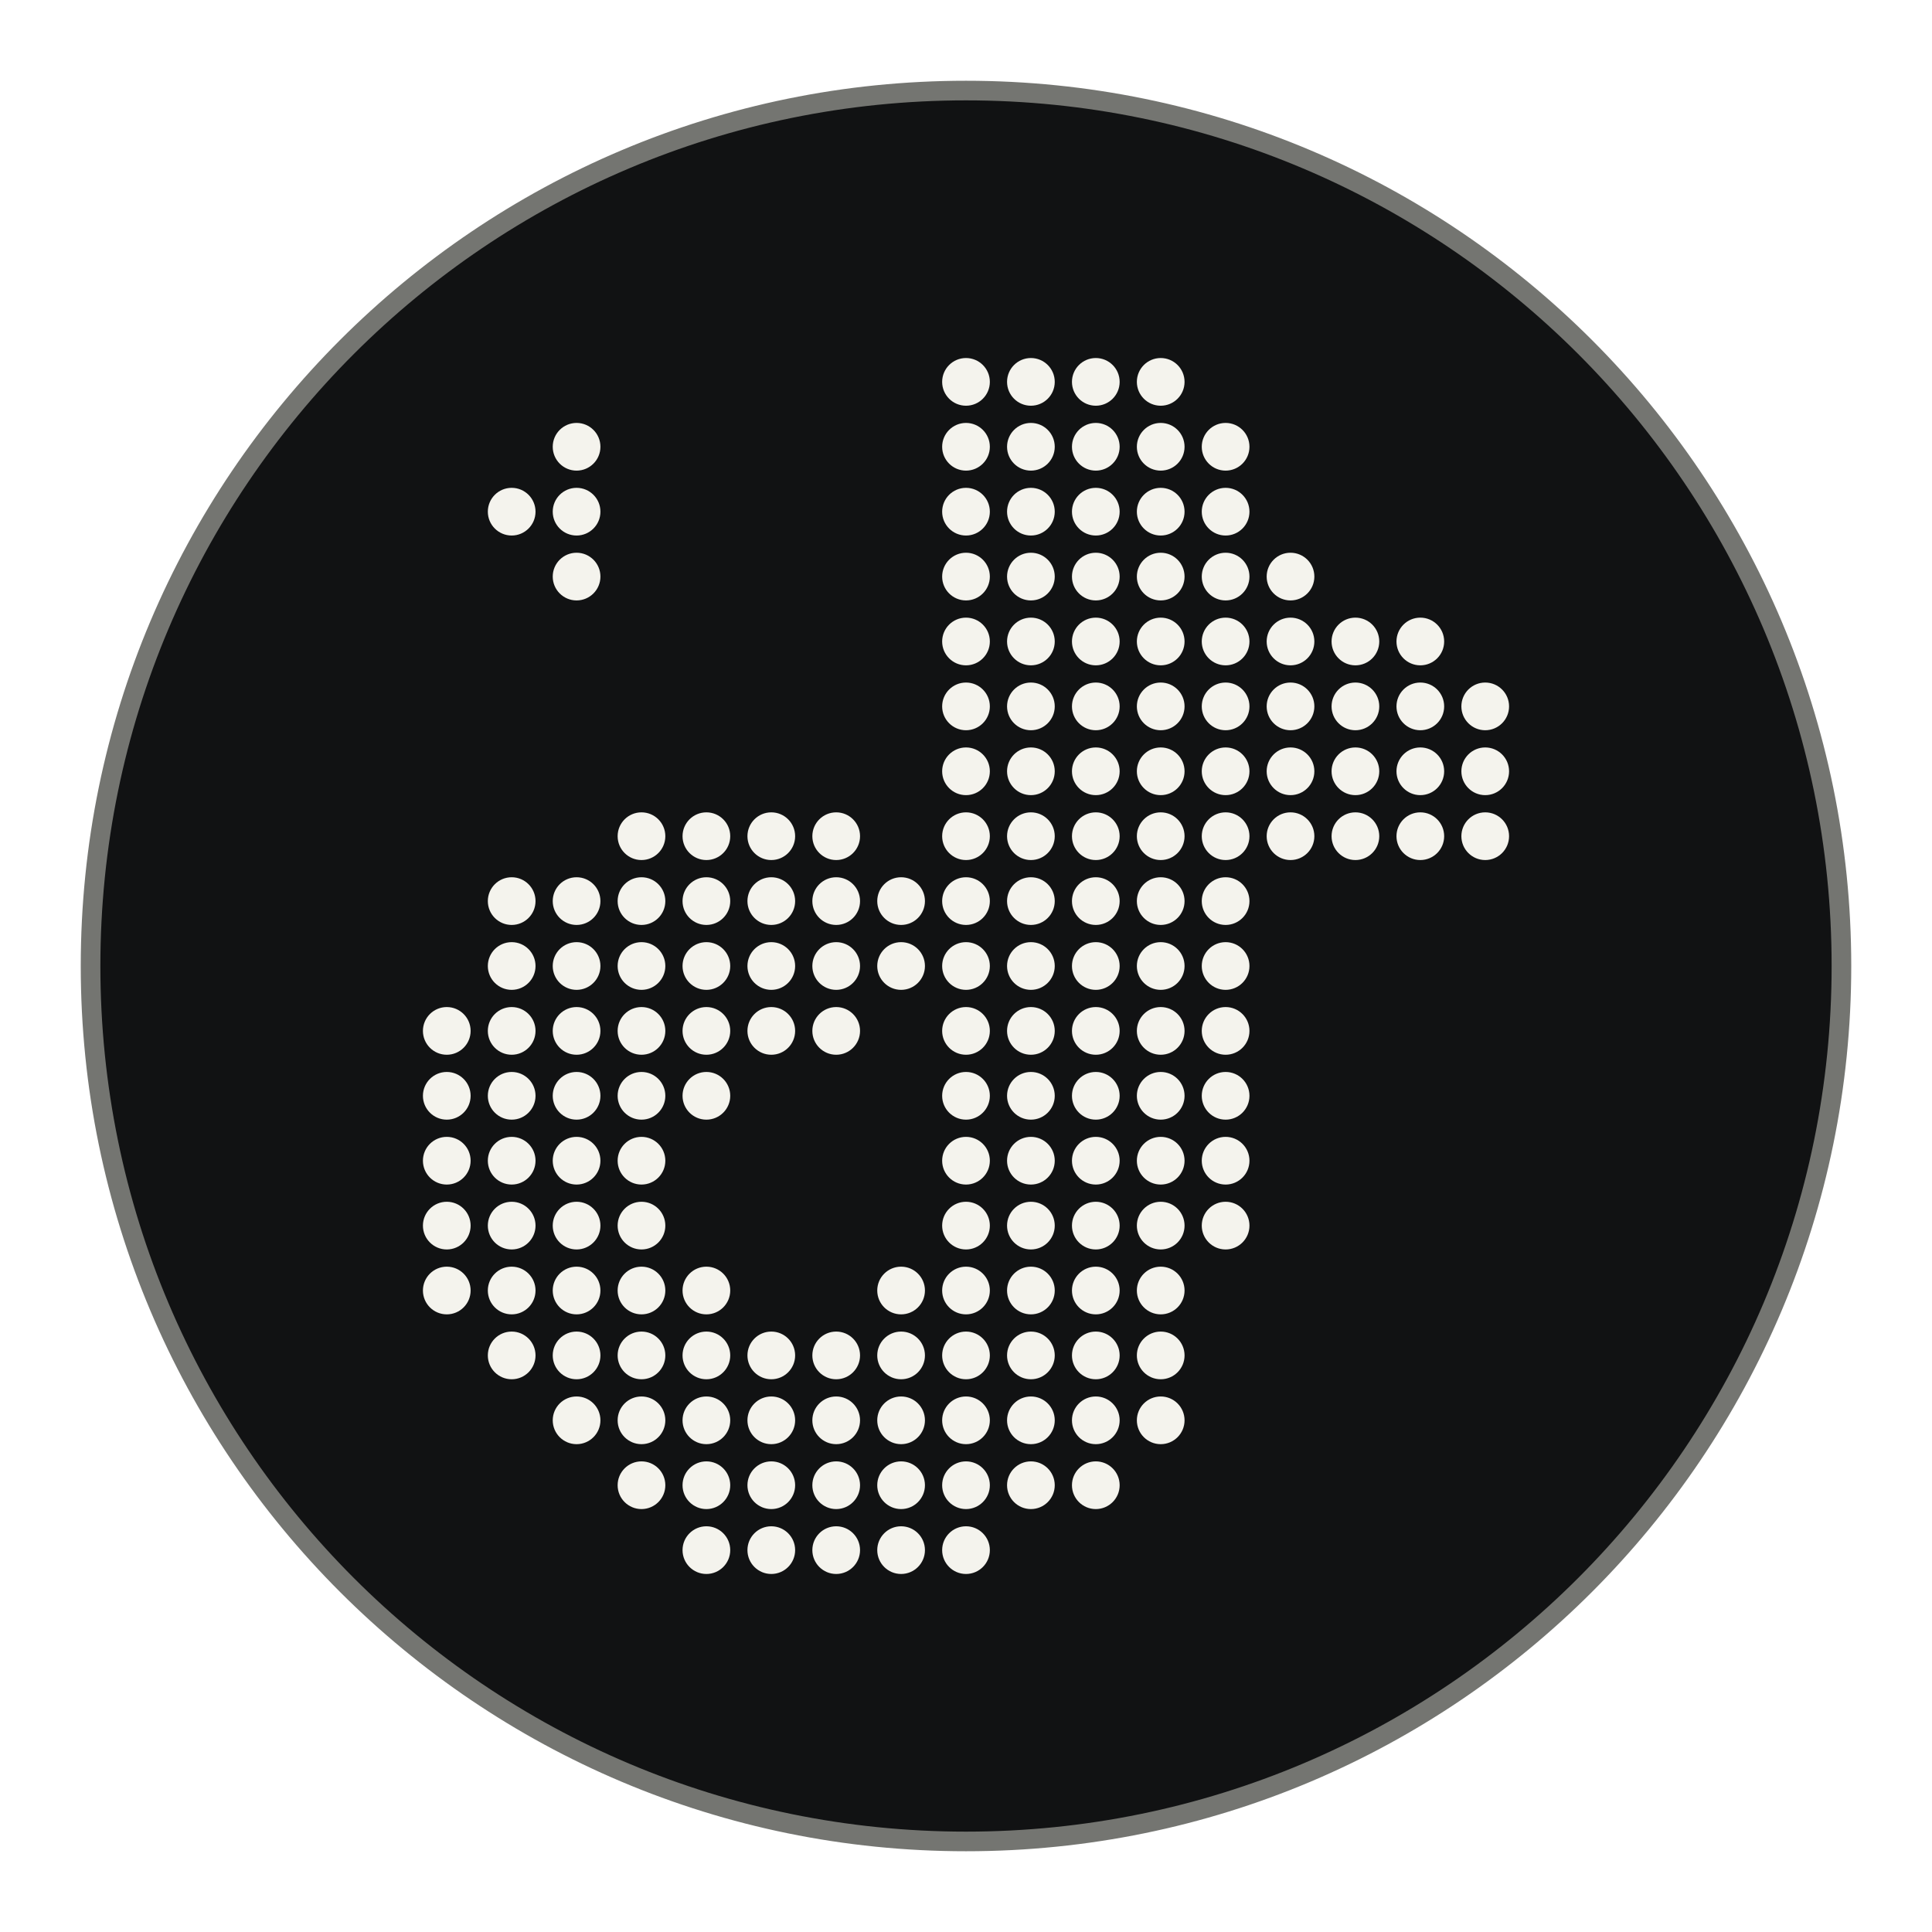
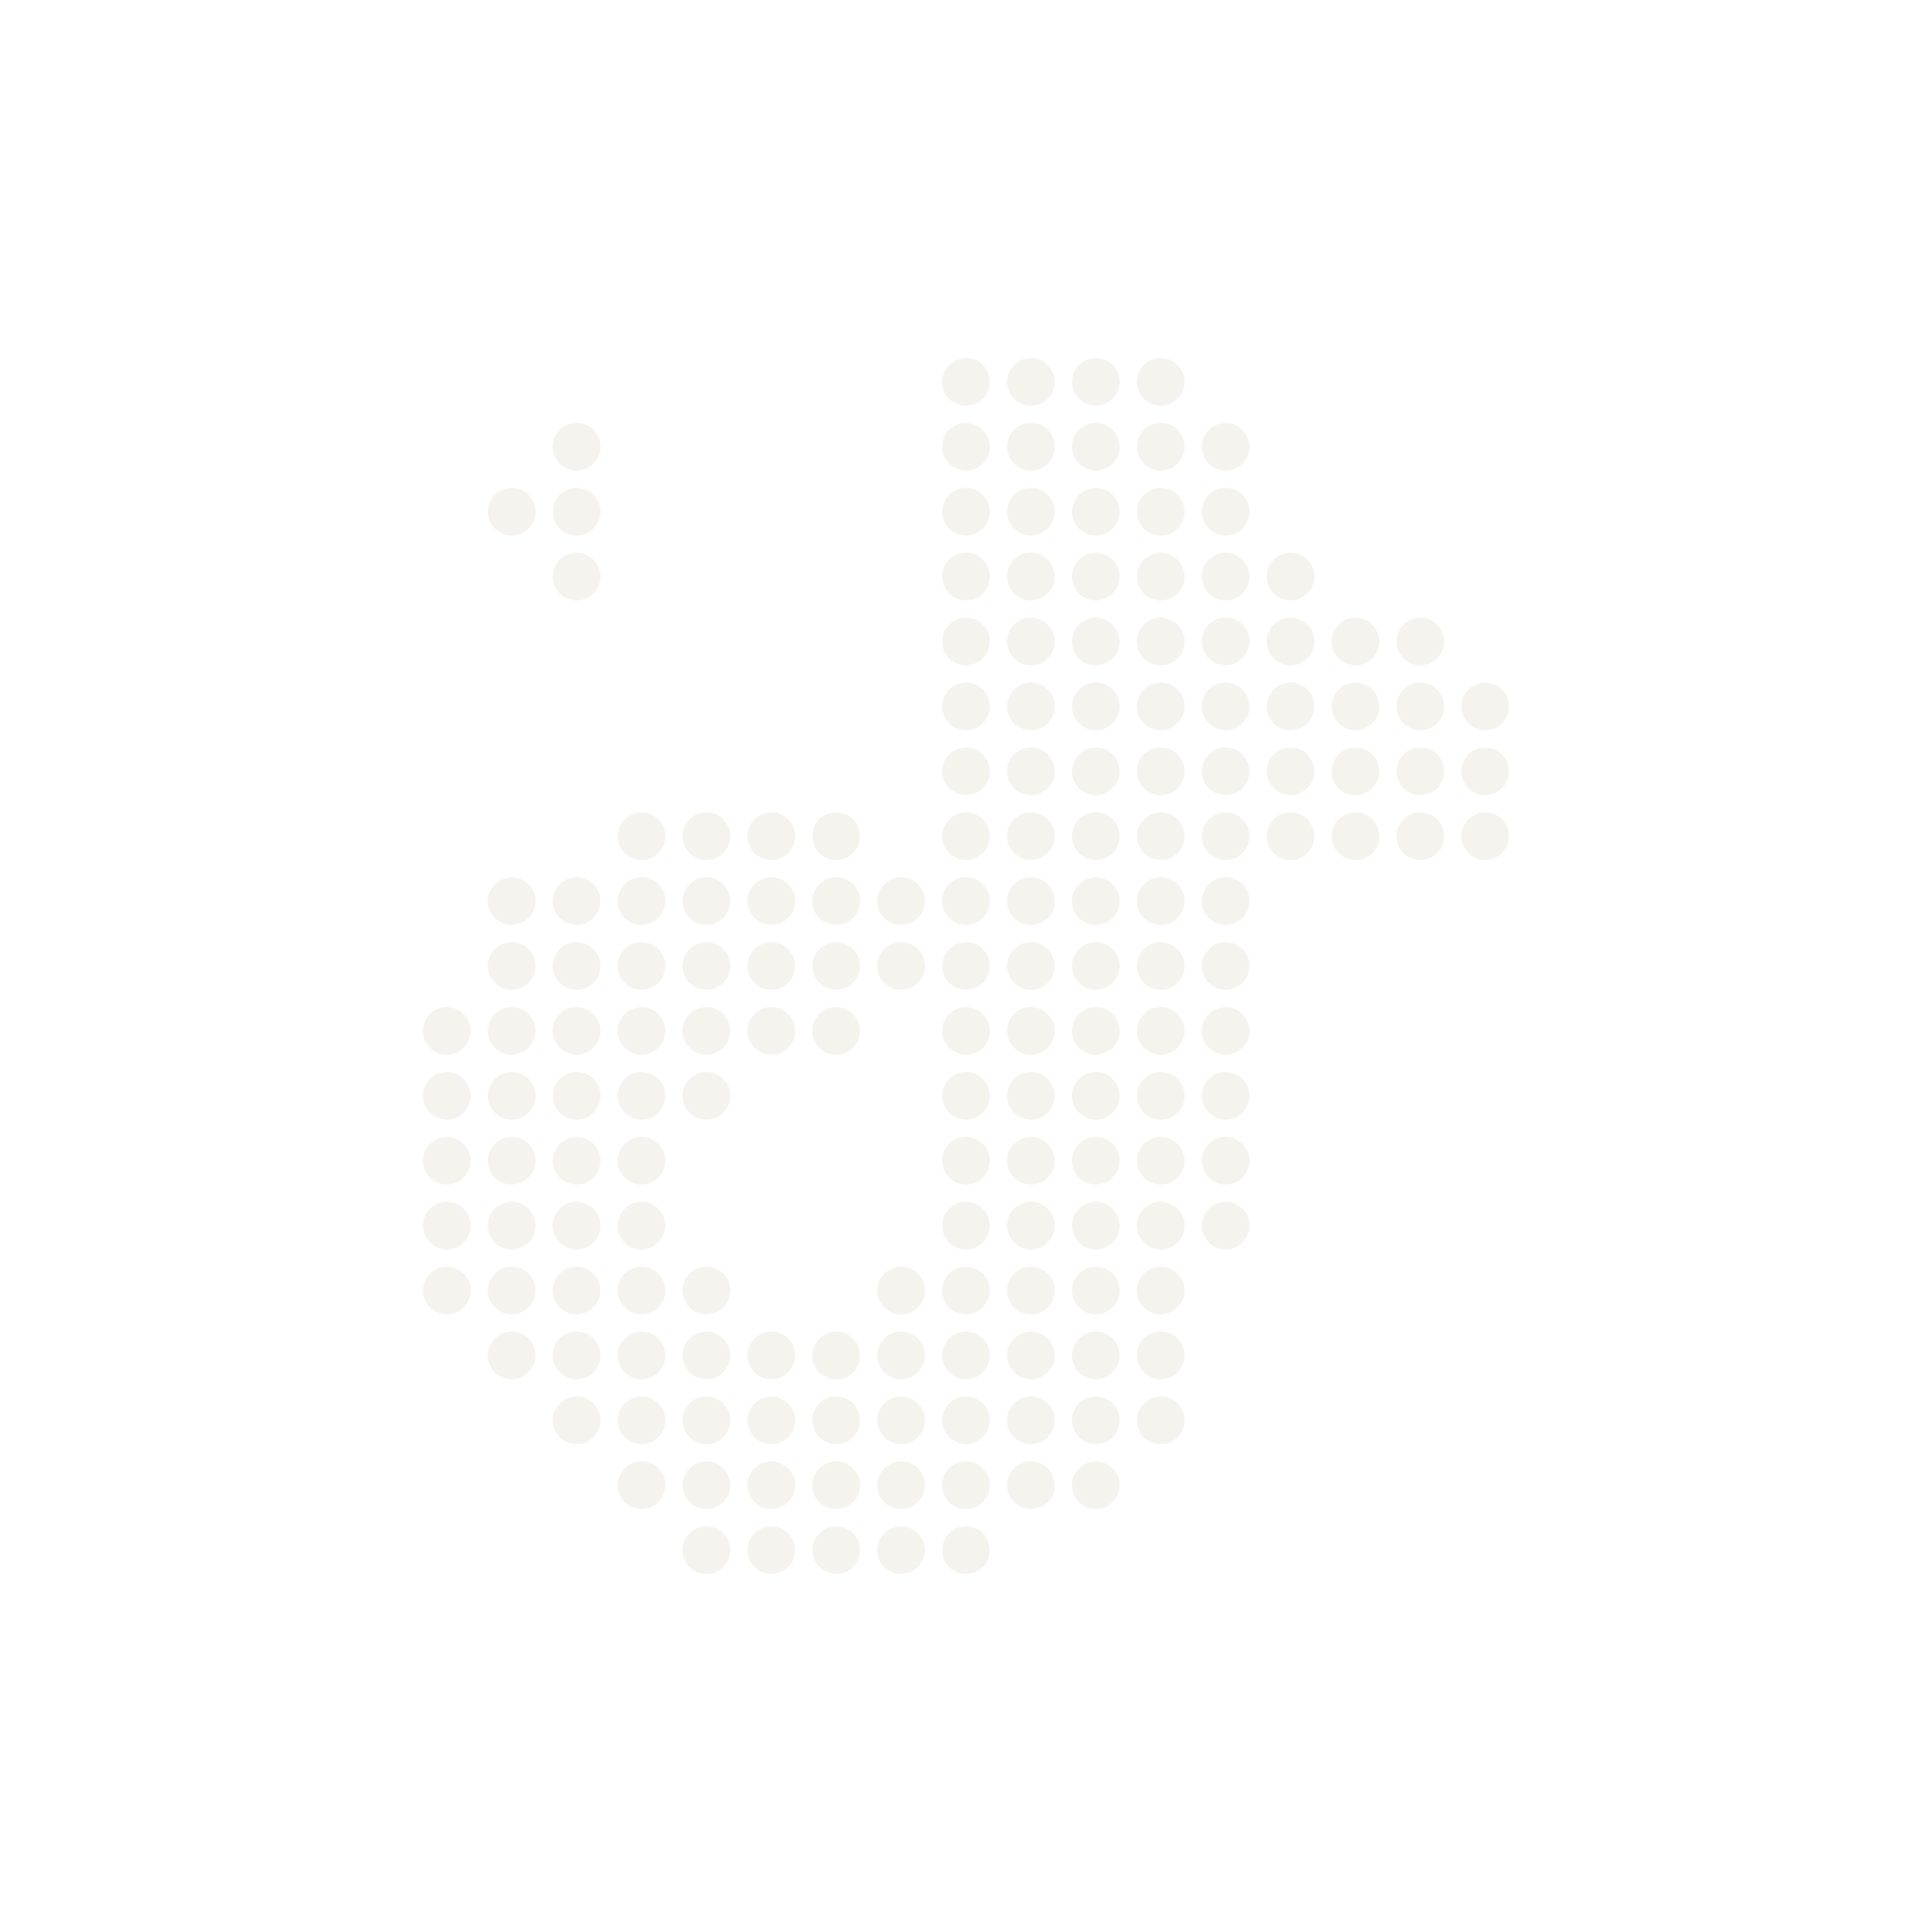
<svg xmlns="http://www.w3.org/2000/svg" viewBox="0 0 64 64" width="64" height="64">
  <defs />
-   <path d="M3,32 A29,29 0 1,0 61,32 A29,29 0 1,0 3,32 Z" fill="#111213" stroke="#747571" stroke-width="0.65" stroke-linecap="round" stroke-linejoin="round" opacity="1" />
  <path d="M31.21,12.65 A0.79,0.79 0 1,0 32.79,12.65 A0.79,0.79 0 1,0 31.21,12.65 Z" fill="#F4F3ED" stroke="none" stroke-width="1" stroke-linecap="round" stroke-linejoin="round" opacity="1" />
  <path d="M33.36,12.65 A0.79,0.79 0 1,0 34.94,12.65 A0.79,0.79 0 1,0 33.36,12.65 Z" fill="#F4F3ED" stroke="none" stroke-width="1" stroke-linecap="round" stroke-linejoin="round" opacity="1" />
  <path d="M35.51,12.65 A0.79,0.79 0 1,0 37.09,12.65 A0.79,0.79 0 1,0 35.51,12.65 Z" fill="#F4F3ED" stroke="none" stroke-width="1" stroke-linecap="round" stroke-linejoin="round" opacity="1" />
  <path d="M37.66,12.65 A0.79,0.79 0 1,0 39.24,12.65 A0.79,0.79 0 1,0 37.66,12.65 Z" fill="#F4F3ED" stroke="none" stroke-width="1" stroke-linecap="round" stroke-linejoin="round" opacity="1" />
  <path d="M18.31,14.8 A0.79,0.79 0 1,0 19.89,14.8 A0.79,0.79 0 1,0 18.31,14.8 Z" fill="#F4F3ED" stroke="none" stroke-width="1" stroke-linecap="round" stroke-linejoin="round" opacity="1" />
  <path d="M31.21,14.8 A0.79,0.79 0 1,0 32.79,14.8 A0.79,0.79 0 1,0 31.21,14.8 Z" fill="#F4F3ED" stroke="none" stroke-width="1" stroke-linecap="round" stroke-linejoin="round" opacity="1" />
  <path d="M33.36,14.8 A0.79,0.79 0 1,0 34.94,14.8 A0.79,0.79 0 1,0 33.36,14.8 Z" fill="#F4F3ED" stroke="none" stroke-width="1" stroke-linecap="round" stroke-linejoin="round" opacity="1" />
  <path d="M35.51,14.8 A0.79,0.79 0 1,0 37.09,14.8 A0.79,0.79 0 1,0 35.51,14.8 Z" fill="#F4F3ED" stroke="none" stroke-width="1" stroke-linecap="round" stroke-linejoin="round" opacity="1" />
  <path d="M37.66,14.8 A0.79,0.79 0 1,0 39.24,14.8 A0.79,0.79 0 1,0 37.66,14.8 Z" fill="#F4F3ED" stroke="none" stroke-width="1" stroke-linecap="round" stroke-linejoin="round" opacity="1" />
  <path d="M39.81,14.8 A0.79,0.79 0 1,0 41.39,14.8 A0.79,0.79 0 1,0 39.81,14.8 Z" fill="#F4F3ED" stroke="none" stroke-width="1" stroke-linecap="round" stroke-linejoin="round" opacity="1" />
  <path d="M16.16,16.95 A0.79,0.79 0 1,0 17.74,16.95 A0.79,0.79 0 1,0 16.16,16.95 Z" fill="#F4F3ED" stroke="none" stroke-width="1" stroke-linecap="round" stroke-linejoin="round" opacity="1" />
  <path d="M18.31,16.95 A0.79,0.79 0 1,0 19.89,16.95 A0.79,0.79 0 1,0 18.31,16.95 Z" fill="#F4F3ED" stroke="none" stroke-width="1" stroke-linecap="round" stroke-linejoin="round" opacity="1" />
  <path d="M31.21,16.95 A0.79,0.79 0 1,0 32.79,16.95 A0.79,0.79 0 1,0 31.21,16.95 Z" fill="#F4F3ED" stroke="none" stroke-width="1" stroke-linecap="round" stroke-linejoin="round" opacity="1" />
  <path d="M33.36,16.95 A0.79,0.79 0 1,0 34.94,16.95 A0.79,0.79 0 1,0 33.36,16.95 Z" fill="#F4F3ED" stroke="none" stroke-width="1" stroke-linecap="round" stroke-linejoin="round" opacity="1" />
  <path d="M35.51,16.95 A0.79,0.79 0 1,0 37.09,16.95 A0.79,0.79 0 1,0 35.51,16.95 Z" fill="#F4F3ED" stroke="none" stroke-width="1" stroke-linecap="round" stroke-linejoin="round" opacity="1" />
  <path d="M37.66,16.95 A0.79,0.79 0 1,0 39.24,16.95 A0.79,0.79 0 1,0 37.66,16.95 Z" fill="#F4F3ED" stroke="none" stroke-width="1" stroke-linecap="round" stroke-linejoin="round" opacity="1" />
  <path d="M39.81,16.95 A0.79,0.79 0 1,0 41.39,16.95 A0.79,0.79 0 1,0 39.81,16.95 Z" fill="#F4F3ED" stroke="none" stroke-width="1" stroke-linecap="round" stroke-linejoin="round" opacity="1" />
  <path d="M18.31,19.1 A0.79,0.79 0 1,0 19.89,19.1 A0.79,0.79 0 1,0 18.31,19.1 Z" fill="#F4F3ED" stroke="none" stroke-width="1" stroke-linecap="round" stroke-linejoin="round" opacity="1" />
  <path d="M31.21,19.1 A0.79,0.79 0 1,0 32.79,19.1 A0.79,0.79 0 1,0 31.21,19.1 Z" fill="#F4F3ED" stroke="none" stroke-width="1" stroke-linecap="round" stroke-linejoin="round" opacity="1" />
  <path d="M33.36,19.1 A0.79,0.79 0 1,0 34.94,19.1 A0.79,0.79 0 1,0 33.36,19.1 Z" fill="#F4F3ED" stroke="none" stroke-width="1" stroke-linecap="round" stroke-linejoin="round" opacity="1" />
  <path d="M35.51,19.1 A0.79,0.79 0 1,0 37.09,19.1 A0.79,0.79 0 1,0 35.51,19.1 Z" fill="#F4F3ED" stroke="none" stroke-width="1" stroke-linecap="round" stroke-linejoin="round" opacity="1" />
  <path d="M37.66,19.1 A0.79,0.79 0 1,0 39.24,19.1 A0.79,0.79 0 1,0 37.66,19.1 Z" fill="#F4F3ED" stroke="none" stroke-width="1" stroke-linecap="round" stroke-linejoin="round" opacity="1" />
  <path d="M39.81,19.1 A0.79,0.79 0 1,0 41.39,19.1 A0.79,0.79 0 1,0 39.81,19.1 Z" fill="#F4F3ED" stroke="none" stroke-width="1" stroke-linecap="round" stroke-linejoin="round" opacity="1" />
  <path d="M41.96,19.1 A0.79,0.79 0 1,0 43.54,19.1 A0.79,0.79 0 1,0 41.96,19.1 Z" fill="#F4F3ED" stroke="none" stroke-width="1" stroke-linecap="round" stroke-linejoin="round" opacity="1" />
  <path d="M31.21,21.25 A0.79,0.79 0 1,0 32.79,21.25 A0.79,0.79 0 1,0 31.21,21.25 Z" fill="#F4F3ED" stroke="none" stroke-width="1" stroke-linecap="round" stroke-linejoin="round" opacity="1" />
  <path d="M33.36,21.25 A0.79,0.79 0 1,0 34.94,21.25 A0.79,0.79 0 1,0 33.36,21.25 Z" fill="#F4F3ED" stroke="none" stroke-width="1" stroke-linecap="round" stroke-linejoin="round" opacity="1" />
  <path d="M35.51,21.25 A0.79,0.79 0 1,0 37.09,21.25 A0.79,0.79 0 1,0 35.51,21.25 Z" fill="#F4F3ED" stroke="none" stroke-width="1" stroke-linecap="round" stroke-linejoin="round" opacity="1" />
  <path d="M37.66,21.25 A0.79,0.79 0 1,0 39.24,21.25 A0.79,0.79 0 1,0 37.66,21.25 Z" fill="#F4F3ED" stroke="none" stroke-width="1" stroke-linecap="round" stroke-linejoin="round" opacity="1" />
  <path d="M39.81,21.25 A0.79,0.79 0 1,0 41.39,21.25 A0.79,0.79 0 1,0 39.81,21.25 Z" fill="#F4F3ED" stroke="none" stroke-width="1" stroke-linecap="round" stroke-linejoin="round" opacity="1" />
  <path d="M41.96,21.25 A0.79,0.79 0 1,0 43.54,21.25 A0.79,0.79 0 1,0 41.96,21.25 Z" fill="#F4F3ED" stroke="none" stroke-width="1" stroke-linecap="round" stroke-linejoin="round" opacity="1" />
  <path d="M44.11,21.25 A0.79,0.79 0 1,0 45.69,21.25 A0.79,0.79 0 1,0 44.11,21.25 Z" fill="#F4F3ED" stroke="none" stroke-width="1" stroke-linecap="round" stroke-linejoin="round" opacity="1" />
  <path d="M46.26,21.25 A0.79,0.79 0 1,0 47.84,21.25 A0.79,0.79 0 1,0 46.26,21.25 Z" fill="#F4F3ED" stroke="none" stroke-width="1" stroke-linecap="round" stroke-linejoin="round" opacity="1" />
  <path d="M31.21,23.4 A0.79,0.79 0 1,0 32.79,23.4 A0.79,0.79 0 1,0 31.21,23.4 Z" fill="#F4F3ED" stroke="none" stroke-width="1" stroke-linecap="round" stroke-linejoin="round" opacity="1" />
  <path d="M33.36,23.4 A0.79,0.79 0 1,0 34.94,23.4 A0.79,0.79 0 1,0 33.36,23.4 Z" fill="#F4F3ED" stroke="none" stroke-width="1" stroke-linecap="round" stroke-linejoin="round" opacity="1" />
  <path d="M35.51,23.4 A0.79,0.79 0 1,0 37.09,23.4 A0.79,0.79 0 1,0 35.51,23.4 Z" fill="#F4F3ED" stroke="none" stroke-width="1" stroke-linecap="round" stroke-linejoin="round" opacity="1" />
  <path d="M37.66,23.4 A0.79,0.79 0 1,0 39.24,23.4 A0.79,0.79 0 1,0 37.66,23.4 Z" fill="#F4F3ED" stroke="none" stroke-width="1" stroke-linecap="round" stroke-linejoin="round" opacity="1" />
  <path d="M39.81,23.4 A0.79,0.79 0 1,0 41.39,23.4 A0.79,0.79 0 1,0 39.81,23.4 Z" fill="#F4F3ED" stroke="none" stroke-width="1" stroke-linecap="round" stroke-linejoin="round" opacity="1" />
  <path d="M41.96,23.4 A0.79,0.79 0 1,0 43.54,23.4 A0.79,0.79 0 1,0 41.96,23.4 Z" fill="#F4F3ED" stroke="none" stroke-width="1" stroke-linecap="round" stroke-linejoin="round" opacity="1" />
  <path d="M44.11,23.4 A0.79,0.79 0 1,0 45.69,23.4 A0.79,0.79 0 1,0 44.11,23.4 Z" fill="#F4F3ED" stroke="none" stroke-width="1" stroke-linecap="round" stroke-linejoin="round" opacity="1" />
  <path d="M46.26,23.4 A0.79,0.79 0 1,0 47.84,23.4 A0.79,0.79 0 1,0 46.26,23.4 Z" fill="#F4F3ED" stroke="none" stroke-width="1" stroke-linecap="round" stroke-linejoin="round" opacity="1" />
  <path d="M48.41,23.4 A0.79,0.79 0 1,0 49.99,23.4 A0.79,0.79 0 1,0 48.41,23.4 Z" fill="#F4F3ED" stroke="none" stroke-width="1" stroke-linecap="round" stroke-linejoin="round" opacity="1" />
  <path d="M31.21,25.55 A0.79,0.79 0 1,0 32.79,25.55 A0.79,0.79 0 1,0 31.21,25.55 Z" fill="#F4F3ED" stroke="none" stroke-width="1" stroke-linecap="round" stroke-linejoin="round" opacity="1" />
  <path d="M33.36,25.55 A0.79,0.79 0 1,0 34.94,25.55 A0.79,0.79 0 1,0 33.36,25.55 Z" fill="#F4F3ED" stroke="none" stroke-width="1" stroke-linecap="round" stroke-linejoin="round" opacity="1" />
  <path d="M35.51,25.55 A0.79,0.79 0 1,0 37.09,25.55 A0.79,0.79 0 1,0 35.51,25.55 Z" fill="#F4F3ED" stroke="none" stroke-width="1" stroke-linecap="round" stroke-linejoin="round" opacity="1" />
  <path d="M37.66,25.55 A0.79,0.79 0 1,0 39.24,25.55 A0.79,0.79 0 1,0 37.66,25.55 Z" fill="#F4F3ED" stroke="none" stroke-width="1" stroke-linecap="round" stroke-linejoin="round" opacity="1" />
  <path d="M39.81,25.55 A0.79,0.79 0 1,0 41.39,25.55 A0.79,0.79 0 1,0 39.81,25.55 Z" fill="#F4F3ED" stroke="none" stroke-width="1" stroke-linecap="round" stroke-linejoin="round" opacity="1" />
  <path d="M41.96,25.55 A0.79,0.79 0 1,0 43.54,25.55 A0.79,0.79 0 1,0 41.96,25.55 Z" fill="#F4F3ED" stroke="none" stroke-width="1" stroke-linecap="round" stroke-linejoin="round" opacity="1" />
  <path d="M44.11,25.55 A0.79,0.79 0 1,0 45.69,25.55 A0.79,0.79 0 1,0 44.11,25.55 Z" fill="#F4F3ED" stroke="none" stroke-width="1" stroke-linecap="round" stroke-linejoin="round" opacity="1" />
  <path d="M46.26,25.55 A0.79,0.79 0 1,0 47.84,25.55 A0.79,0.79 0 1,0 46.26,25.55 Z" fill="#F4F3ED" stroke="none" stroke-width="1" stroke-linecap="round" stroke-linejoin="round" opacity="1" />
  <path d="M48.41,25.55 A0.79,0.79 0 1,0 49.99,25.55 A0.79,0.79 0 1,0 48.41,25.55 Z" fill="#F4F3ED" stroke="none" stroke-width="1" stroke-linecap="round" stroke-linejoin="round" opacity="1" />
  <path d="M20.46,27.7 A0.79,0.79 0 1,0 22.04,27.7 A0.79,0.79 0 1,0 20.46,27.7 Z" fill="#F4F3ED" stroke="none" stroke-width="1" stroke-linecap="round" stroke-linejoin="round" opacity="1" />
  <path d="M22.61,27.7 A0.79,0.79 0 1,0 24.19,27.7 A0.79,0.79 0 1,0 22.61,27.7 Z" fill="#F4F3ED" stroke="none" stroke-width="1" stroke-linecap="round" stroke-linejoin="round" opacity="1" />
  <path d="M24.76,27.7 A0.79,0.79 0 1,0 26.34,27.7 A0.79,0.79 0 1,0 24.76,27.7 Z" fill="#F4F3ED" stroke="none" stroke-width="1" stroke-linecap="round" stroke-linejoin="round" opacity="1" />
  <path d="M26.91,27.7 A0.79,0.79 0 1,0 28.49,27.7 A0.79,0.79 0 1,0 26.91,27.7 Z" fill="#F4F3ED" stroke="none" stroke-width="1" stroke-linecap="round" stroke-linejoin="round" opacity="1" />
  <path d="M31.21,27.7 A0.79,0.79 0 1,0 32.79,27.7 A0.79,0.79 0 1,0 31.21,27.7 Z" fill="#F4F3ED" stroke="none" stroke-width="1" stroke-linecap="round" stroke-linejoin="round" opacity="1" />
  <path d="M33.36,27.7 A0.79,0.79 0 1,0 34.94,27.7 A0.79,0.79 0 1,0 33.36,27.7 Z" fill="#F4F3ED" stroke="none" stroke-width="1" stroke-linecap="round" stroke-linejoin="round" opacity="1" />
  <path d="M35.51,27.7 A0.79,0.79 0 1,0 37.09,27.7 A0.79,0.79 0 1,0 35.51,27.7 Z" fill="#F4F3ED" stroke="none" stroke-width="1" stroke-linecap="round" stroke-linejoin="round" opacity="1" />
  <path d="M37.66,27.7 A0.79,0.79 0 1,0 39.24,27.7 A0.79,0.79 0 1,0 37.66,27.7 Z" fill="#F4F3ED" stroke="none" stroke-width="1" stroke-linecap="round" stroke-linejoin="round" opacity="1" />
  <path d="M39.81,27.7 A0.79,0.79 0 1,0 41.39,27.7 A0.79,0.79 0 1,0 39.81,27.7 Z" fill="#F4F3ED" stroke="none" stroke-width="1" stroke-linecap="round" stroke-linejoin="round" opacity="1" />
  <path d="M41.96,27.7 A0.79,0.79 0 1,0 43.54,27.7 A0.79,0.79 0 1,0 41.96,27.7 Z" fill="#F4F3ED" stroke="none" stroke-width="1" stroke-linecap="round" stroke-linejoin="round" opacity="1" />
  <path d="M44.11,27.7 A0.79,0.79 0 1,0 45.69,27.7 A0.79,0.79 0 1,0 44.11,27.7 Z" fill="#F4F3ED" stroke="none" stroke-width="1" stroke-linecap="round" stroke-linejoin="round" opacity="1" />
  <path d="M46.26,27.7 A0.79,0.79 0 1,0 47.84,27.7 A0.79,0.79 0 1,0 46.26,27.7 Z" fill="#F4F3ED" stroke="none" stroke-width="1" stroke-linecap="round" stroke-linejoin="round" opacity="1" />
  <path d="M48.41,27.7 A0.79,0.79 0 1,0 49.99,27.7 A0.79,0.79 0 1,0 48.41,27.7 Z" fill="#F4F3ED" stroke="none" stroke-width="1" stroke-linecap="round" stroke-linejoin="round" opacity="1" />
  <path d="M16.16,29.85 A0.79,0.79 0 1,0 17.74,29.85 A0.79,0.79 0 1,0 16.16,29.85 Z" fill="#F4F3ED" stroke="none" stroke-width="1" stroke-linecap="round" stroke-linejoin="round" opacity="1" />
  <path d="M18.31,29.85 A0.79,0.79 0 1,0 19.89,29.85 A0.79,0.79 0 1,0 18.31,29.85 Z" fill="#F4F3ED" stroke="none" stroke-width="1" stroke-linecap="round" stroke-linejoin="round" opacity="1" />
  <path d="M20.46,29.85 A0.79,0.79 0 1,0 22.04,29.85 A0.79,0.79 0 1,0 20.46,29.85 Z" fill="#F4F3ED" stroke="none" stroke-width="1" stroke-linecap="round" stroke-linejoin="round" opacity="1" />
  <path d="M22.61,29.85 A0.79,0.79 0 1,0 24.19,29.85 A0.79,0.79 0 1,0 22.61,29.85 Z" fill="#F4F3ED" stroke="none" stroke-width="1" stroke-linecap="round" stroke-linejoin="round" opacity="1" />
  <path d="M24.76,29.85 A0.79,0.79 0 1,0 26.34,29.85 A0.79,0.79 0 1,0 24.76,29.85 Z" fill="#F4F3ED" stroke="none" stroke-width="1" stroke-linecap="round" stroke-linejoin="round" opacity="1" />
  <path d="M26.91,29.85 A0.79,0.79 0 1,0 28.49,29.85 A0.79,0.79 0 1,0 26.91,29.85 Z" fill="#F4F3ED" stroke="none" stroke-width="1" stroke-linecap="round" stroke-linejoin="round" opacity="1" />
  <path d="M29.06,29.85 A0.79,0.79 0 1,0 30.64,29.85 A0.79,0.79 0 1,0 29.06,29.85 Z" fill="#F4F3ED" stroke="none" stroke-width="1" stroke-linecap="round" stroke-linejoin="round" opacity="1" />
  <path d="M31.21,29.85 A0.79,0.79 0 1,0 32.79,29.85 A0.79,0.79 0 1,0 31.21,29.85 Z" fill="#F4F3ED" stroke="none" stroke-width="1" stroke-linecap="round" stroke-linejoin="round" opacity="1" />
  <path d="M33.36,29.85 A0.79,0.79 0 1,0 34.94,29.85 A0.79,0.79 0 1,0 33.36,29.85 Z" fill="#F4F3ED" stroke="none" stroke-width="1" stroke-linecap="round" stroke-linejoin="round" opacity="1" />
  <path d="M35.51,29.85 A0.79,0.79 0 1,0 37.09,29.85 A0.79,0.79 0 1,0 35.51,29.85 Z" fill="#F4F3ED" stroke="none" stroke-width="1" stroke-linecap="round" stroke-linejoin="round" opacity="1" />
  <path d="M37.66,29.85 A0.79,0.79 0 1,0 39.24,29.85 A0.79,0.79 0 1,0 37.66,29.85 Z" fill="#F4F3ED" stroke="none" stroke-width="1" stroke-linecap="round" stroke-linejoin="round" opacity="1" />
  <path d="M39.81,29.85 A0.79,0.79 0 1,0 41.39,29.85 A0.79,0.79 0 1,0 39.81,29.85 Z" fill="#F4F3ED" stroke="none" stroke-width="1" stroke-linecap="round" stroke-linejoin="round" opacity="1" />
  <path d="M16.16,32 A0.79,0.79 0 1,0 17.74,32 A0.79,0.79 0 1,0 16.16,32 Z" fill="#F4F3ED" stroke="none" stroke-width="1" stroke-linecap="round" stroke-linejoin="round" opacity="1" />
  <path d="M18.31,32 A0.79,0.79 0 1,0 19.89,32 A0.79,0.79 0 1,0 18.31,32 Z" fill="#F4F3ED" stroke="none" stroke-width="1" stroke-linecap="round" stroke-linejoin="round" opacity="1" />
  <path d="M20.46,32 A0.79,0.79 0 1,0 22.04,32 A0.79,0.79 0 1,0 20.46,32 Z" fill="#F4F3ED" stroke="none" stroke-width="1" stroke-linecap="round" stroke-linejoin="round" opacity="1" />
  <path d="M22.61,32 A0.79,0.79 0 1,0 24.19,32 A0.79,0.79 0 1,0 22.61,32 Z" fill="#F4F3ED" stroke="none" stroke-width="1" stroke-linecap="round" stroke-linejoin="round" opacity="1" />
  <path d="M24.76,32 A0.79,0.79 0 1,0 26.34,32 A0.79,0.79 0 1,0 24.76,32 Z" fill="#F4F3ED" stroke="none" stroke-width="1" stroke-linecap="round" stroke-linejoin="round" opacity="1" />
  <path d="M26.91,32 A0.79,0.79 0 1,0 28.49,32 A0.79,0.79 0 1,0 26.91,32 Z" fill="#F4F3ED" stroke="none" stroke-width="1" stroke-linecap="round" stroke-linejoin="round" opacity="1" />
  <path d="M29.06,32 A0.79,0.79 0 1,0 30.64,32 A0.79,0.79 0 1,0 29.06,32 Z" fill="#F4F3ED" stroke="none" stroke-width="1" stroke-linecap="round" stroke-linejoin="round" opacity="1" />
  <path d="M31.21,32 A0.79,0.79 0 1,0 32.79,32 A0.79,0.79 0 1,0 31.21,32 Z" fill="#F4F3ED" stroke="none" stroke-width="1" stroke-linecap="round" stroke-linejoin="round" opacity="1" />
  <path d="M33.36,32 A0.79,0.79 0 1,0 34.94,32 A0.79,0.79 0 1,0 33.36,32 Z" fill="#F4F3ED" stroke="none" stroke-width="1" stroke-linecap="round" stroke-linejoin="round" opacity="1" />
  <path d="M35.51,32 A0.79,0.79 0 1,0 37.09,32 A0.79,0.79 0 1,0 35.51,32 Z" fill="#F4F3ED" stroke="none" stroke-width="1" stroke-linecap="round" stroke-linejoin="round" opacity="1" />
  <path d="M37.66,32 A0.79,0.79 0 1,0 39.24,32 A0.79,0.79 0 1,0 37.66,32 Z" fill="#F4F3ED" stroke="none" stroke-width="1" stroke-linecap="round" stroke-linejoin="round" opacity="1" />
  <path d="M39.81,32 A0.79,0.79 0 1,0 41.39,32 A0.79,0.79 0 1,0 39.81,32 Z" fill="#F4F3ED" stroke="none" stroke-width="1" stroke-linecap="round" stroke-linejoin="round" opacity="1" />
  <path d="M14.01,34.15 A0.79,0.79 0 1,0 15.59,34.15 A0.79,0.79 0 1,0 14.01,34.15 Z" fill="#F4F3ED" stroke="none" stroke-width="1" stroke-linecap="round" stroke-linejoin="round" opacity="1" />
  <path d="M16.16,34.15 A0.79,0.79 0 1,0 17.74,34.15 A0.79,0.79 0 1,0 16.16,34.15 Z" fill="#F4F3ED" stroke="none" stroke-width="1" stroke-linecap="round" stroke-linejoin="round" opacity="1" />
  <path d="M18.31,34.15 A0.79,0.79 0 1,0 19.89,34.15 A0.79,0.79 0 1,0 18.31,34.15 Z" fill="#F4F3ED" stroke="none" stroke-width="1" stroke-linecap="round" stroke-linejoin="round" opacity="1" />
  <path d="M20.46,34.15 A0.79,0.79 0 1,0 22.04,34.15 A0.79,0.79 0 1,0 20.46,34.15 Z" fill="#F4F3ED" stroke="none" stroke-width="1" stroke-linecap="round" stroke-linejoin="round" opacity="1" />
  <path d="M22.61,34.15 A0.79,0.79 0 1,0 24.19,34.15 A0.79,0.79 0 1,0 22.61,34.15 Z" fill="#F4F3ED" stroke="none" stroke-width="1" stroke-linecap="round" stroke-linejoin="round" opacity="1" />
  <path d="M24.76,34.15 A0.79,0.79 0 1,0 26.34,34.15 A0.79,0.79 0 1,0 24.76,34.15 Z" fill="#F4F3ED" stroke="none" stroke-width="1" stroke-linecap="round" stroke-linejoin="round" opacity="1" />
  <path d="M26.91,34.15 A0.79,0.79 0 1,0 28.49,34.15 A0.79,0.79 0 1,0 26.91,34.15 Z" fill="#F4F3ED" stroke="none" stroke-width="1" stroke-linecap="round" stroke-linejoin="round" opacity="1" />
  <path d="M31.21,34.15 A0.79,0.79 0 1,0 32.79,34.15 A0.79,0.79 0 1,0 31.21,34.15 Z" fill="#F4F3ED" stroke="none" stroke-width="1" stroke-linecap="round" stroke-linejoin="round" opacity="1" />
  <path d="M33.36,34.15 A0.79,0.79 0 1,0 34.94,34.15 A0.79,0.79 0 1,0 33.36,34.15 Z" fill="#F4F3ED" stroke="none" stroke-width="1" stroke-linecap="round" stroke-linejoin="round" opacity="1" />
  <path d="M35.51,34.15 A0.79,0.79 0 1,0 37.09,34.15 A0.79,0.79 0 1,0 35.51,34.15 Z" fill="#F4F3ED" stroke="none" stroke-width="1" stroke-linecap="round" stroke-linejoin="round" opacity="1" />
  <path d="M37.66,34.15 A0.79,0.79 0 1,0 39.24,34.15 A0.79,0.79 0 1,0 37.66,34.15 Z" fill="#F4F3ED" stroke="none" stroke-width="1" stroke-linecap="round" stroke-linejoin="round" opacity="1" />
  <path d="M39.81,34.15 A0.79,0.79 0 1,0 41.39,34.15 A0.79,0.79 0 1,0 39.81,34.15 Z" fill="#F4F3ED" stroke="none" stroke-width="1" stroke-linecap="round" stroke-linejoin="round" opacity="1" />
  <path d="M14.01,36.3 A0.79,0.79 0 1,0 15.59,36.3 A0.79,0.79 0 1,0 14.01,36.3 Z" fill="#F4F3ED" stroke="none" stroke-width="1" stroke-linecap="round" stroke-linejoin="round" opacity="1" />
  <path d="M16.16,36.3 A0.79,0.79 0 1,0 17.74,36.3 A0.79,0.79 0 1,0 16.16,36.3 Z" fill="#F4F3ED" stroke="none" stroke-width="1" stroke-linecap="round" stroke-linejoin="round" opacity="1" />
  <path d="M18.31,36.3 A0.79,0.79 0 1,0 19.89,36.3 A0.79,0.79 0 1,0 18.31,36.3 Z" fill="#F4F3ED" stroke="none" stroke-width="1" stroke-linecap="round" stroke-linejoin="round" opacity="1" />
  <path d="M20.46,36.3 A0.79,0.79 0 1,0 22.04,36.3 A0.79,0.79 0 1,0 20.46,36.3 Z" fill="#F4F3ED" stroke="none" stroke-width="1" stroke-linecap="round" stroke-linejoin="round" opacity="1" />
  <path d="M22.61,36.3 A0.79,0.79 0 1,0 24.19,36.3 A0.79,0.79 0 1,0 22.61,36.3 Z" fill="#F4F3ED" stroke="none" stroke-width="1" stroke-linecap="round" stroke-linejoin="round" opacity="1" />
  <path d="M31.21,36.3 A0.79,0.79 0 1,0 32.79,36.3 A0.79,0.79 0 1,0 31.21,36.3 Z" fill="#F4F3ED" stroke="none" stroke-width="1" stroke-linecap="round" stroke-linejoin="round" opacity="1" />
  <path d="M33.36,36.3 A0.79,0.79 0 1,0 34.94,36.3 A0.79,0.79 0 1,0 33.36,36.3 Z" fill="#F4F3ED" stroke="none" stroke-width="1" stroke-linecap="round" stroke-linejoin="round" opacity="1" />
  <path d="M35.51,36.3 A0.79,0.79 0 1,0 37.09,36.3 A0.79,0.79 0 1,0 35.51,36.3 Z" fill="#F4F3ED" stroke="none" stroke-width="1" stroke-linecap="round" stroke-linejoin="round" opacity="1" />
  <path d="M37.66,36.3 A0.79,0.79 0 1,0 39.24,36.3 A0.79,0.79 0 1,0 37.66,36.3 Z" fill="#F4F3ED" stroke="none" stroke-width="1" stroke-linecap="round" stroke-linejoin="round" opacity="1" />
  <path d="M39.81,36.3 A0.79,0.79 0 1,0 41.39,36.3 A0.79,0.79 0 1,0 39.81,36.3 Z" fill="#F4F3ED" stroke="none" stroke-width="1" stroke-linecap="round" stroke-linejoin="round" opacity="1" />
  <path d="M14.01,38.45 A0.79,0.79 0 1,0 15.59,38.45 A0.79,0.79 0 1,0 14.01,38.45 Z" fill="#F4F3ED" stroke="none" stroke-width="1" stroke-linecap="round" stroke-linejoin="round" opacity="1" />
  <path d="M16.16,38.45 A0.79,0.79 0 1,0 17.74,38.45 A0.79,0.79 0 1,0 16.16,38.45 Z" fill="#F4F3ED" stroke="none" stroke-width="1" stroke-linecap="round" stroke-linejoin="round" opacity="1" />
  <path d="M18.31,38.45 A0.79,0.79 0 1,0 19.89,38.45 A0.79,0.79 0 1,0 18.31,38.45 Z" fill="#F4F3ED" stroke="none" stroke-width="1" stroke-linecap="round" stroke-linejoin="round" opacity="1" />
  <path d="M20.46,38.45 A0.79,0.79 0 1,0 22.04,38.45 A0.79,0.79 0 1,0 20.46,38.45 Z" fill="#F4F3ED" stroke="none" stroke-width="1" stroke-linecap="round" stroke-linejoin="round" opacity="1" />
  <path d="M31.21,38.45 A0.79,0.79 0 1,0 32.79,38.45 A0.79,0.79 0 1,0 31.21,38.45 Z" fill="#F4F3ED" stroke="none" stroke-width="1" stroke-linecap="round" stroke-linejoin="round" opacity="1" />
  <path d="M33.36,38.45 A0.79,0.79 0 1,0 34.94,38.45 A0.79,0.79 0 1,0 33.36,38.45 Z" fill="#F4F3ED" stroke="none" stroke-width="1" stroke-linecap="round" stroke-linejoin="round" opacity="1" />
  <path d="M35.51,38.45 A0.79,0.79 0 1,0 37.09,38.45 A0.79,0.79 0 1,0 35.51,38.45 Z" fill="#F4F3ED" stroke="none" stroke-width="1" stroke-linecap="round" stroke-linejoin="round" opacity="1" />
  <path d="M37.66,38.45 A0.79,0.79 0 1,0 39.24,38.45 A0.79,0.79 0 1,0 37.66,38.45 Z" fill="#F4F3ED" stroke="none" stroke-width="1" stroke-linecap="round" stroke-linejoin="round" opacity="1" />
  <path d="M39.81,38.45 A0.79,0.79 0 1,0 41.39,38.45 A0.79,0.79 0 1,0 39.81,38.45 Z" fill="#F4F3ED" stroke="none" stroke-width="1" stroke-linecap="round" stroke-linejoin="round" opacity="1" />
  <path d="M14.01,40.6 A0.79,0.79 0 1,0 15.59,40.6 A0.79,0.79 0 1,0 14.01,40.6 Z" fill="#F4F3ED" stroke="none" stroke-width="1" stroke-linecap="round" stroke-linejoin="round" opacity="1" />
  <path d="M16.16,40.6 A0.79,0.79 0 1,0 17.74,40.6 A0.79,0.79 0 1,0 16.16,40.6 Z" fill="#F4F3ED" stroke="none" stroke-width="1" stroke-linecap="round" stroke-linejoin="round" opacity="1" />
  <path d="M18.31,40.6 A0.79,0.79 0 1,0 19.89,40.6 A0.79,0.79 0 1,0 18.31,40.6 Z" fill="#F4F3ED" stroke="none" stroke-width="1" stroke-linecap="round" stroke-linejoin="round" opacity="1" />
  <path d="M20.46,40.6 A0.79,0.79 0 1,0 22.04,40.6 A0.79,0.79 0 1,0 20.46,40.6 Z" fill="#F4F3ED" stroke="none" stroke-width="1" stroke-linecap="round" stroke-linejoin="round" opacity="1" />
  <path d="M31.21,40.6 A0.79,0.79 0 1,0 32.79,40.6 A0.79,0.79 0 1,0 31.21,40.6 Z" fill="#F4F3ED" stroke="none" stroke-width="1" stroke-linecap="round" stroke-linejoin="round" opacity="1" />
  <path d="M33.36,40.6 A0.79,0.79 0 1,0 34.94,40.6 A0.79,0.79 0 1,0 33.36,40.6 Z" fill="#F4F3ED" stroke="none" stroke-width="1" stroke-linecap="round" stroke-linejoin="round" opacity="1" />
  <path d="M35.51,40.6 A0.79,0.79 0 1,0 37.09,40.6 A0.79,0.79 0 1,0 35.51,40.6 Z" fill="#F4F3ED" stroke="none" stroke-width="1" stroke-linecap="round" stroke-linejoin="round" opacity="1" />
  <path d="M37.66,40.6 A0.79,0.79 0 1,0 39.24,40.6 A0.79,0.79 0 1,0 37.66,40.6 Z" fill="#F4F3ED" stroke="none" stroke-width="1" stroke-linecap="round" stroke-linejoin="round" opacity="1" />
  <path d="M39.81,40.6 A0.79,0.79 0 1,0 41.39,40.6 A0.79,0.79 0 1,0 39.81,40.6 Z" fill="#F4F3ED" stroke="none" stroke-width="1" stroke-linecap="round" stroke-linejoin="round" opacity="1" />
  <path d="M14.01,42.75 A0.79,0.79 0 1,0 15.59,42.75 A0.79,0.79 0 1,0 14.01,42.75 Z" fill="#F4F3ED" stroke="none" stroke-width="1" stroke-linecap="round" stroke-linejoin="round" opacity="1" />
  <path d="M16.16,42.75 A0.79,0.79 0 1,0 17.74,42.75 A0.79,0.79 0 1,0 16.16,42.75 Z" fill="#F4F3ED" stroke="none" stroke-width="1" stroke-linecap="round" stroke-linejoin="round" opacity="1" />
  <path d="M18.31,42.75 A0.79,0.79 0 1,0 19.89,42.75 A0.79,0.79 0 1,0 18.31,42.75 Z" fill="#F4F3ED" stroke="none" stroke-width="1" stroke-linecap="round" stroke-linejoin="round" opacity="1" />
  <path d="M20.46,42.75 A0.79,0.79 0 1,0 22.04,42.75 A0.79,0.79 0 1,0 20.46,42.75 Z" fill="#F4F3ED" stroke="none" stroke-width="1" stroke-linecap="round" stroke-linejoin="round" opacity="1" />
  <path d="M22.61,42.75 A0.79,0.79 0 1,0 24.19,42.75 A0.79,0.79 0 1,0 22.61,42.75 Z" fill="#F4F3ED" stroke="none" stroke-width="1" stroke-linecap="round" stroke-linejoin="round" opacity="1" />
  <path d="M29.06,42.75 A0.79,0.79 0 1,0 30.64,42.75 A0.79,0.79 0 1,0 29.06,42.75 Z" fill="#F4F3ED" stroke="none" stroke-width="1" stroke-linecap="round" stroke-linejoin="round" opacity="1" />
  <path d="M31.21,42.75 A0.79,0.79 0 1,0 32.79,42.75 A0.79,0.79 0 1,0 31.21,42.75 Z" fill="#F4F3ED" stroke="none" stroke-width="1" stroke-linecap="round" stroke-linejoin="round" opacity="1" />
  <path d="M33.36,42.75 A0.79,0.79 0 1,0 34.94,42.75 A0.79,0.79 0 1,0 33.36,42.75 Z" fill="#F4F3ED" stroke="none" stroke-width="1" stroke-linecap="round" stroke-linejoin="round" opacity="1" />
  <path d="M35.51,42.75 A0.79,0.79 0 1,0 37.09,42.75 A0.79,0.79 0 1,0 35.51,42.75 Z" fill="#F4F3ED" stroke="none" stroke-width="1" stroke-linecap="round" stroke-linejoin="round" opacity="1" />
  <path d="M37.66,42.75 A0.79,0.79 0 1,0 39.24,42.75 A0.79,0.79 0 1,0 37.66,42.75 Z" fill="#F4F3ED" stroke="none" stroke-width="1" stroke-linecap="round" stroke-linejoin="round" opacity="1" />
  <path d="M16.16,44.9 A0.79,0.79 0 1,0 17.74,44.9 A0.79,0.79 0 1,0 16.16,44.9 Z" fill="#F4F3ED" stroke="none" stroke-width="1" stroke-linecap="round" stroke-linejoin="round" opacity="1" />
  <path d="M18.31,44.9 A0.79,0.79 0 1,0 19.89,44.9 A0.79,0.79 0 1,0 18.31,44.9 Z" fill="#F4F3ED" stroke="none" stroke-width="1" stroke-linecap="round" stroke-linejoin="round" opacity="1" />
  <path d="M20.46,44.9 A0.79,0.79 0 1,0 22.04,44.9 A0.79,0.79 0 1,0 20.46,44.9 Z" fill="#F4F3ED" stroke="none" stroke-width="1" stroke-linecap="round" stroke-linejoin="round" opacity="1" />
  <path d="M22.61,44.9 A0.79,0.79 0 1,0 24.19,44.9 A0.79,0.79 0 1,0 22.61,44.9 Z" fill="#F4F3ED" stroke="none" stroke-width="1" stroke-linecap="round" stroke-linejoin="round" opacity="1" />
  <path d="M24.76,44.9 A0.79,0.79 0 1,0 26.34,44.9 A0.79,0.79 0 1,0 24.76,44.9 Z" fill="#F4F3ED" stroke="none" stroke-width="1" stroke-linecap="round" stroke-linejoin="round" opacity="1" />
  <path d="M26.91,44.9 A0.79,0.79 0 1,0 28.49,44.9 A0.79,0.79 0 1,0 26.91,44.9 Z" fill="#F4F3ED" stroke="none" stroke-width="1" stroke-linecap="round" stroke-linejoin="round" opacity="1" />
  <path d="M29.06,44.9 A0.79,0.79 0 1,0 30.64,44.9 A0.79,0.79 0 1,0 29.06,44.9 Z" fill="#F4F3ED" stroke="none" stroke-width="1" stroke-linecap="round" stroke-linejoin="round" opacity="1" />
  <path d="M31.21,44.9 A0.79,0.79 0 1,0 32.79,44.9 A0.79,0.79 0 1,0 31.21,44.9 Z" fill="#F4F3ED" stroke="none" stroke-width="1" stroke-linecap="round" stroke-linejoin="round" opacity="1" />
  <path d="M33.36,44.9 A0.79,0.79 0 1,0 34.94,44.9 A0.79,0.79 0 1,0 33.36,44.9 Z" fill="#F4F3ED" stroke="none" stroke-width="1" stroke-linecap="round" stroke-linejoin="round" opacity="1" />
  <path d="M35.51,44.9 A0.79,0.79 0 1,0 37.09,44.9 A0.79,0.79 0 1,0 35.51,44.9 Z" fill="#F4F3ED" stroke="none" stroke-width="1" stroke-linecap="round" stroke-linejoin="round" opacity="1" />
  <path d="M37.66,44.9 A0.79,0.79 0 1,0 39.24,44.9 A0.79,0.79 0 1,0 37.66,44.9 Z" fill="#F4F3ED" stroke="none" stroke-width="1" stroke-linecap="round" stroke-linejoin="round" opacity="1" />
  <path d="M18.31,47.05 A0.79,0.79 0 1,0 19.89,47.05 A0.79,0.79 0 1,0 18.31,47.05 Z" fill="#F4F3ED" stroke="none" stroke-width="1" stroke-linecap="round" stroke-linejoin="round" opacity="1" />
  <path d="M20.46,47.05 A0.79,0.79 0 1,0 22.04,47.05 A0.79,0.79 0 1,0 20.46,47.05 Z" fill="#F4F3ED" stroke="none" stroke-width="1" stroke-linecap="round" stroke-linejoin="round" opacity="1" />
  <path d="M22.61,47.05 A0.79,0.79 0 1,0 24.19,47.05 A0.79,0.79 0 1,0 22.61,47.05 Z" fill="#F4F3ED" stroke="none" stroke-width="1" stroke-linecap="round" stroke-linejoin="round" opacity="1" />
  <path d="M24.76,47.05 A0.79,0.79 0 1,0 26.34,47.05 A0.79,0.79 0 1,0 24.76,47.05 Z" fill="#F4F3ED" stroke="none" stroke-width="1" stroke-linecap="round" stroke-linejoin="round" opacity="1" />
  <path d="M26.91,47.05 A0.79,0.79 0 1,0 28.49,47.05 A0.79,0.79 0 1,0 26.91,47.05 Z" fill="#F4F3ED" stroke="none" stroke-width="1" stroke-linecap="round" stroke-linejoin="round" opacity="1" />
  <path d="M29.06,47.05 A0.79,0.79 0 1,0 30.64,47.05 A0.79,0.79 0 1,0 29.06,47.05 Z" fill="#F4F3ED" stroke="none" stroke-width="1" stroke-linecap="round" stroke-linejoin="round" opacity="1" />
  <path d="M31.21,47.05 A0.79,0.79 0 1,0 32.79,47.05 A0.79,0.79 0 1,0 31.21,47.05 Z" fill="#F4F3ED" stroke="none" stroke-width="1" stroke-linecap="round" stroke-linejoin="round" opacity="1" />
  <path d="M33.36,47.05 A0.79,0.79 0 1,0 34.94,47.05 A0.79,0.79 0 1,0 33.36,47.05 Z" fill="#F4F3ED" stroke="none" stroke-width="1" stroke-linecap="round" stroke-linejoin="round" opacity="1" />
  <path d="M35.51,47.05 A0.79,0.79 0 1,0 37.09,47.05 A0.79,0.79 0 1,0 35.51,47.05 Z" fill="#F4F3ED" stroke="none" stroke-width="1" stroke-linecap="round" stroke-linejoin="round" opacity="1" />
  <path d="M37.66,47.05 A0.79,0.79 0 1,0 39.24,47.05 A0.79,0.79 0 1,0 37.66,47.05 Z" fill="#F4F3ED" stroke="none" stroke-width="1" stroke-linecap="round" stroke-linejoin="round" opacity="1" />
  <path d="M20.46,49.2 A0.79,0.79 0 1,0 22.04,49.2 A0.79,0.79 0 1,0 20.46,49.2 Z" fill="#F4F3ED" stroke="none" stroke-width="1" stroke-linecap="round" stroke-linejoin="round" opacity="1" />
  <path d="M22.61,49.2 A0.79,0.79 0 1,0 24.19,49.2 A0.79,0.79 0 1,0 22.61,49.2 Z" fill="#F4F3ED" stroke="none" stroke-width="1" stroke-linecap="round" stroke-linejoin="round" opacity="1" />
  <path d="M24.76,49.2 A0.79,0.79 0 1,0 26.34,49.2 A0.79,0.79 0 1,0 24.76,49.2 Z" fill="#F4F3ED" stroke="none" stroke-width="1" stroke-linecap="round" stroke-linejoin="round" opacity="1" />
  <path d="M26.91,49.2 A0.79,0.79 0 1,0 28.49,49.2 A0.79,0.79 0 1,0 26.91,49.2 Z" fill="#F4F3ED" stroke="none" stroke-width="1" stroke-linecap="round" stroke-linejoin="round" opacity="1" />
  <path d="M29.06,49.2 A0.79,0.79 0 1,0 30.64,49.2 A0.79,0.79 0 1,0 29.06,49.2 Z" fill="#F4F3ED" stroke="none" stroke-width="1" stroke-linecap="round" stroke-linejoin="round" opacity="1" />
  <path d="M31.21,49.2 A0.79,0.79 0 1,0 32.79,49.2 A0.79,0.79 0 1,0 31.21,49.2 Z" fill="#F4F3ED" stroke="none" stroke-width="1" stroke-linecap="round" stroke-linejoin="round" opacity="1" />
  <path d="M33.36,49.2 A0.79,0.79 0 1,0 34.94,49.2 A0.79,0.79 0 1,0 33.36,49.2 Z" fill="#F4F3ED" stroke="none" stroke-width="1" stroke-linecap="round" stroke-linejoin="round" opacity="1" />
  <path d="M35.51,49.2 A0.79,0.79 0 1,0 37.09,49.2 A0.79,0.79 0 1,0 35.51,49.2 Z" fill="#F4F3ED" stroke="none" stroke-width="1" stroke-linecap="round" stroke-linejoin="round" opacity="1" />
  <path d="M22.61,51.35 A0.79,0.79 0 1,0 24.19,51.35 A0.79,0.79 0 1,0 22.61,51.35 Z" fill="#F4F3ED" stroke="none" stroke-width="1" stroke-linecap="round" stroke-linejoin="round" opacity="1" />
  <path d="M24.76,51.35 A0.79,0.79 0 1,0 26.34,51.35 A0.79,0.79 0 1,0 24.76,51.35 Z" fill="#F4F3ED" stroke="none" stroke-width="1" stroke-linecap="round" stroke-linejoin="round" opacity="1" />
  <path d="M26.91,51.35 A0.79,0.79 0 1,0 28.49,51.35 A0.79,0.79 0 1,0 26.91,51.35 Z" fill="#F4F3ED" stroke="none" stroke-width="1" stroke-linecap="round" stroke-linejoin="round" opacity="1" />
  <path d="M29.06,51.35 A0.79,0.79 0 1,0 30.64,51.35 A0.79,0.79 0 1,0 29.06,51.35 Z" fill="#F4F3ED" stroke="none" stroke-width="1" stroke-linecap="round" stroke-linejoin="round" opacity="1" />
  <path d="M31.21,51.35 A0.79,0.79 0 1,0 32.79,51.35 A0.79,0.79 0 1,0 31.21,51.35 Z" fill="#F4F3ED" stroke="none" stroke-width="1" stroke-linecap="round" stroke-linejoin="round" opacity="1" />
</svg>
